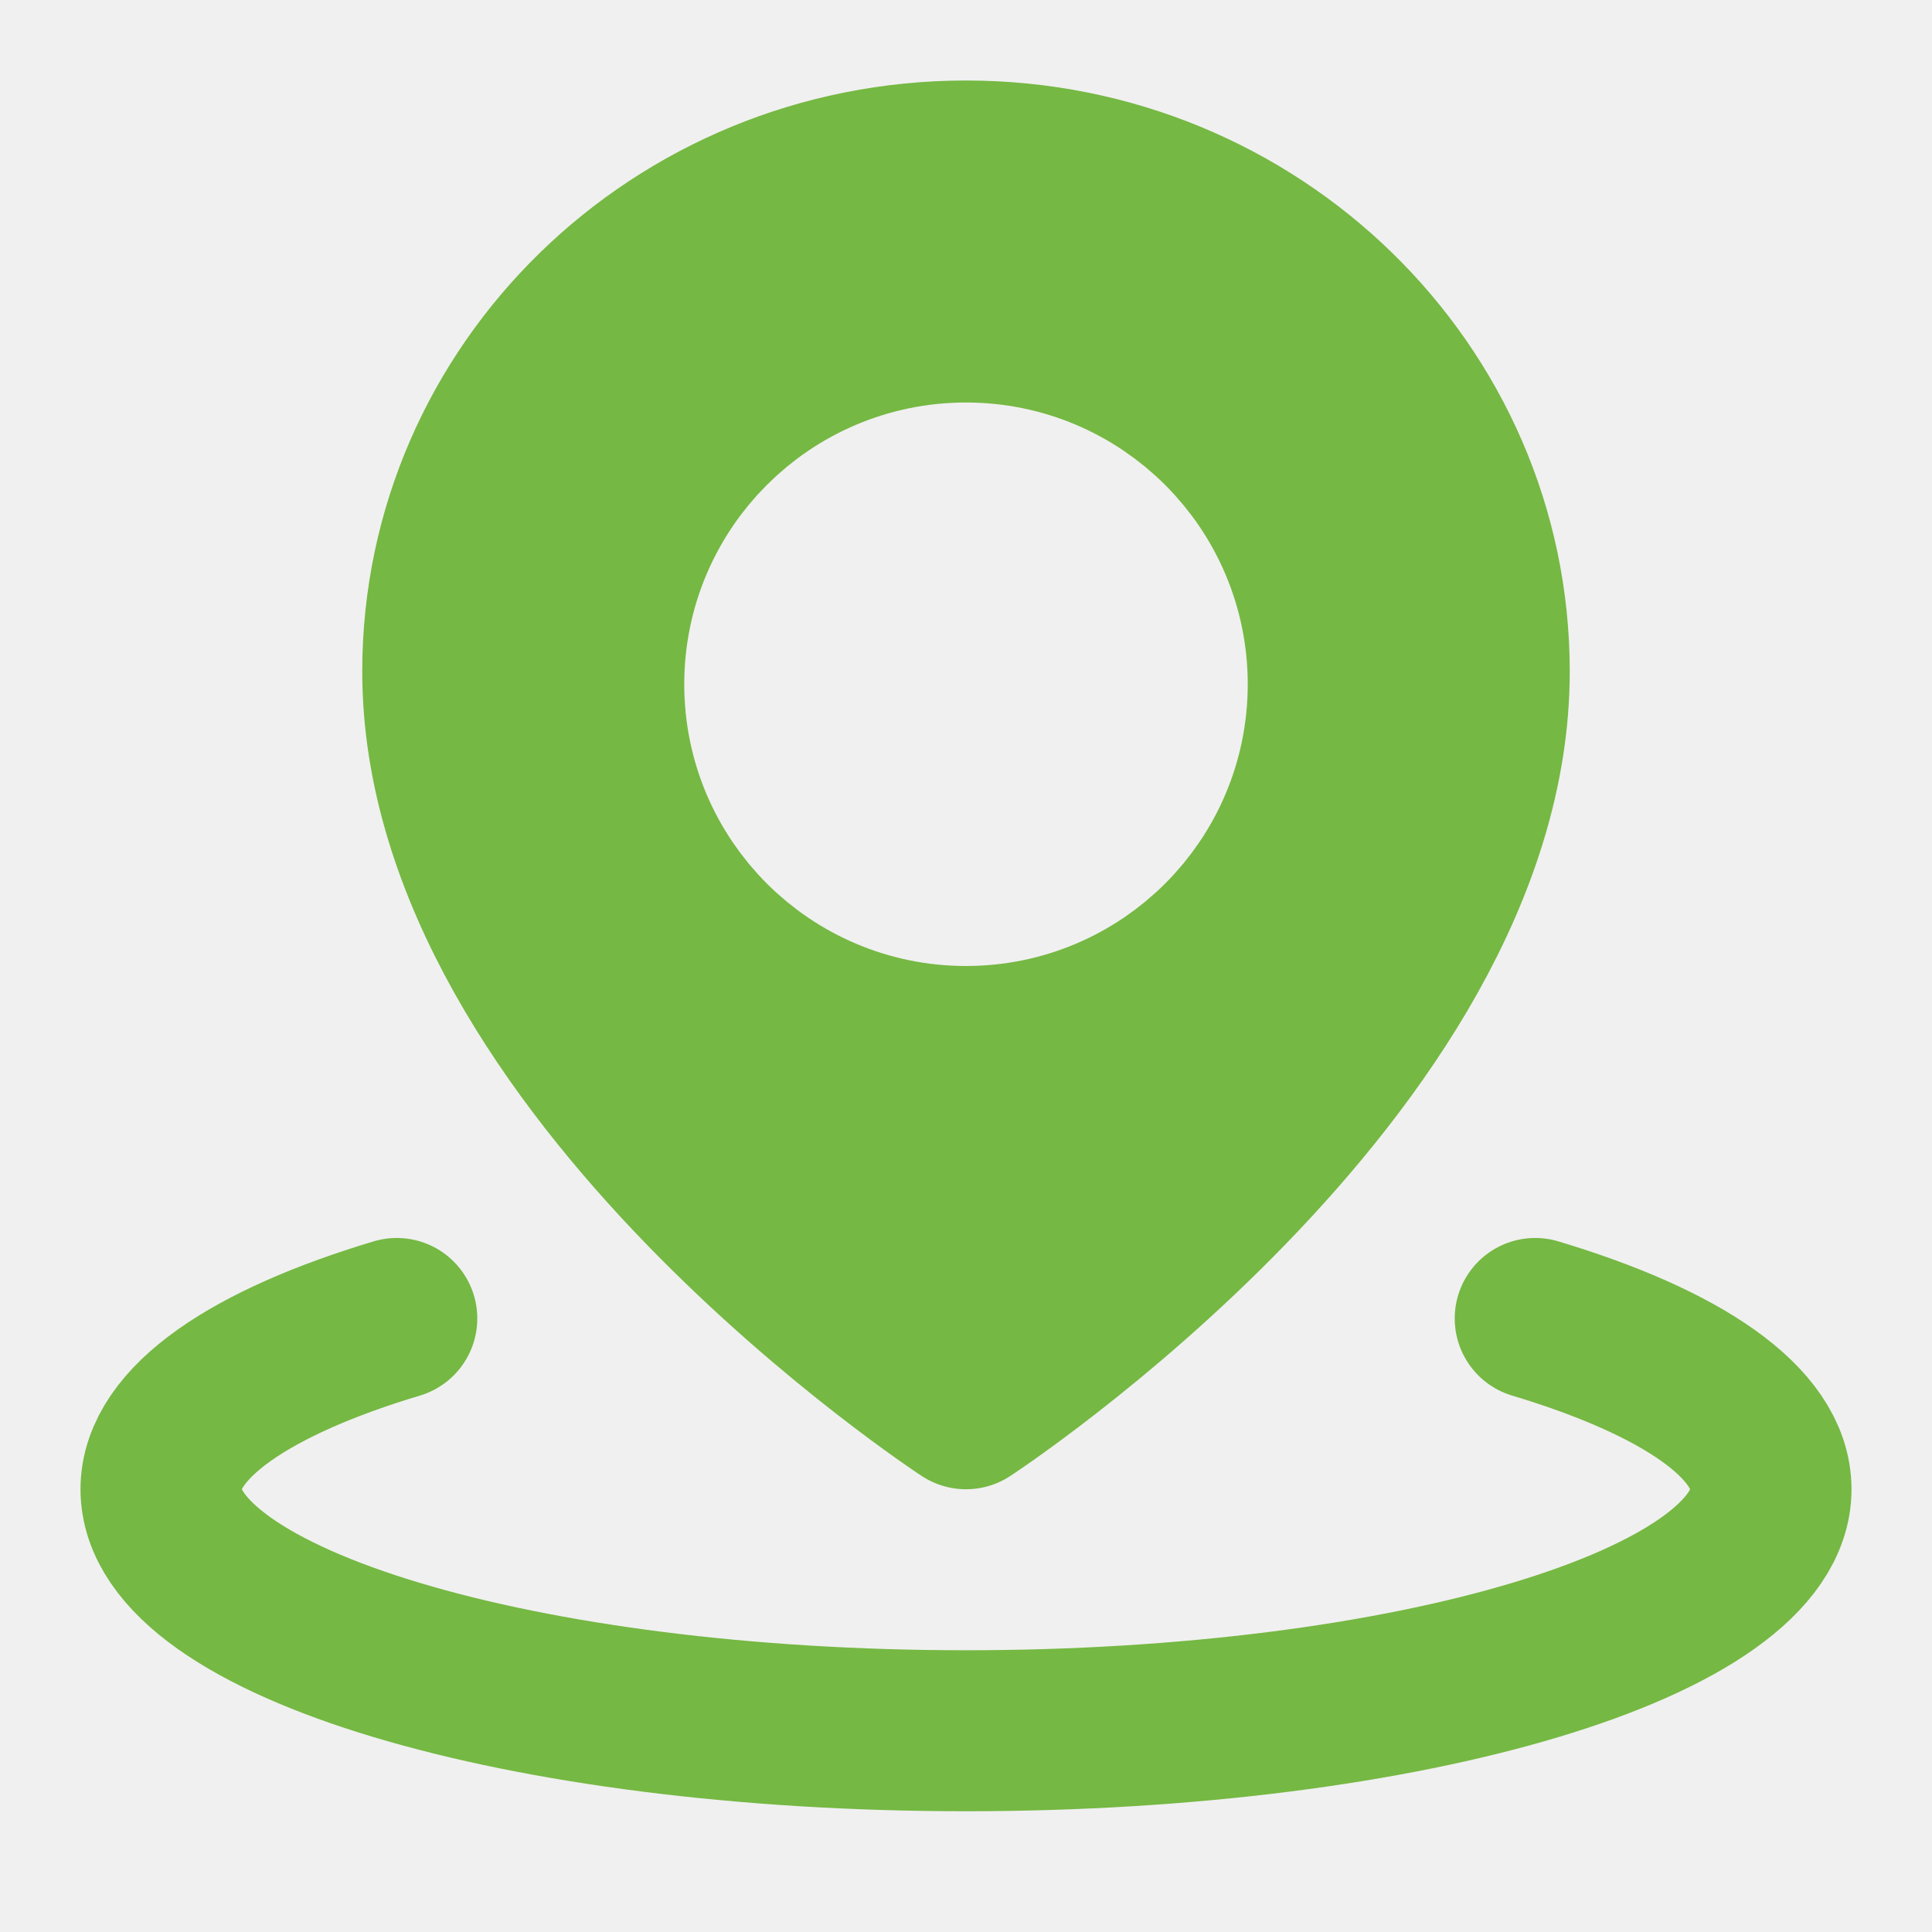
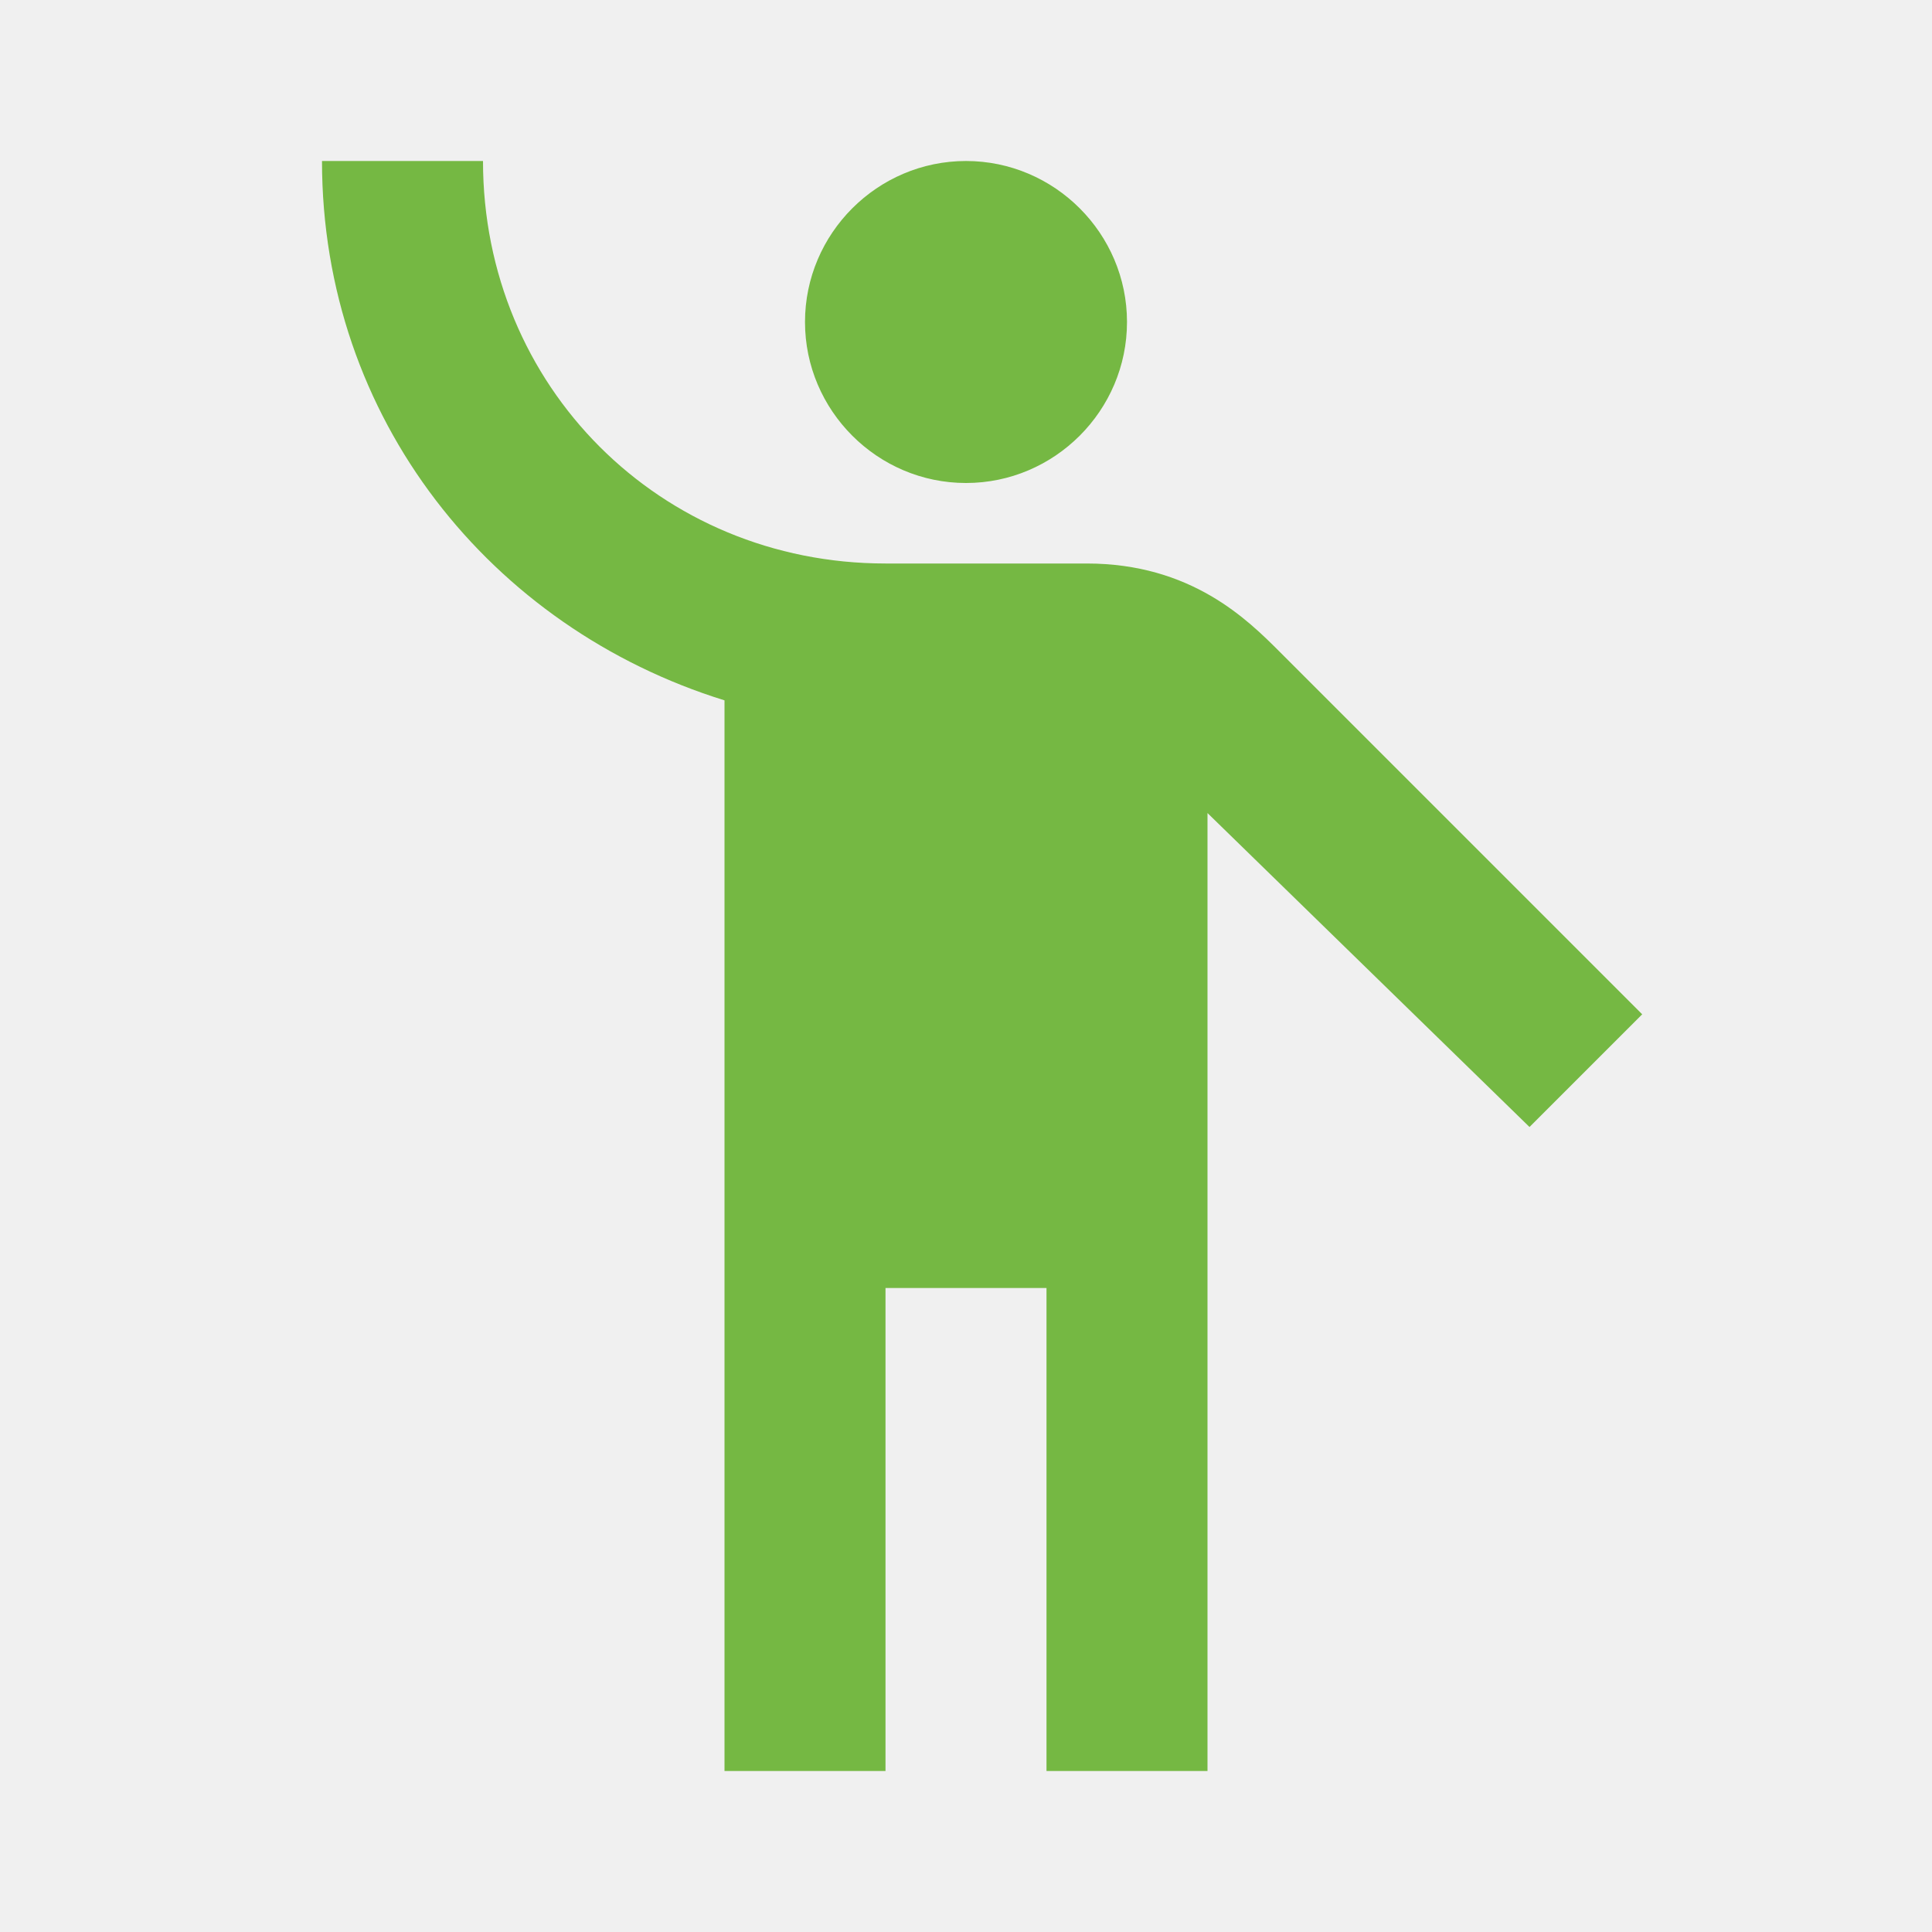
- <svg xmlns="http://www.w3.org/2000/svg" width="96" height="96" viewBox="0 0 48 48">
-   <defs>
-     <mask id="SVGKpq6fc5u">
-       <g fill="none" stroke-linejoin="round" stroke-width="4">
-         <path stroke="#fff" stroke-linecap="round" d="M9.858 32.757C6.238 33.843 4 35.343 4 37c0 3.314 8.954 6 20 6s20-2.686 20-6c0-1.657-2.239-3.157-5.858-4.243" />
-         <path fill="#fff" stroke="#fff" d="M24 35s13-8.496 13-18.318C37 9.678 31.18 4 24 4S11 9.678 11 16.682C11 26.504 24 35 24 35Z" />
-         <path fill="#000" stroke="#000" d="M24 22a5 5 0 1 0 0-10a5 5 0 0 0 0 10Z" />
-       </g>
-     </mask>
-   </defs>
-   <path fill="#75B843" d="M0 0h48v48H0z" mask="url(#SVGKpq6fc5u)" />
+ <svg xmlns="http://www.w3.org/2000/svg" width="96" height="96" viewBox="0 0 24 24">
+   <path fill="#75B843" d="M12 2c1.1 0 2 .9 2 2s-.9 2-2 2s-2-.9-2-2s.9-2 2-2m3.9 6.1c-.4-.4-1.1-1.1-2.4-1.1H11C8.2 7 6 4.8 6 2H4c0 3.2 2.1 5.8 5 6.7V22h2v-6h2v6h2V10.1l4 3.9l1.4-1.4z" />
</svg>
